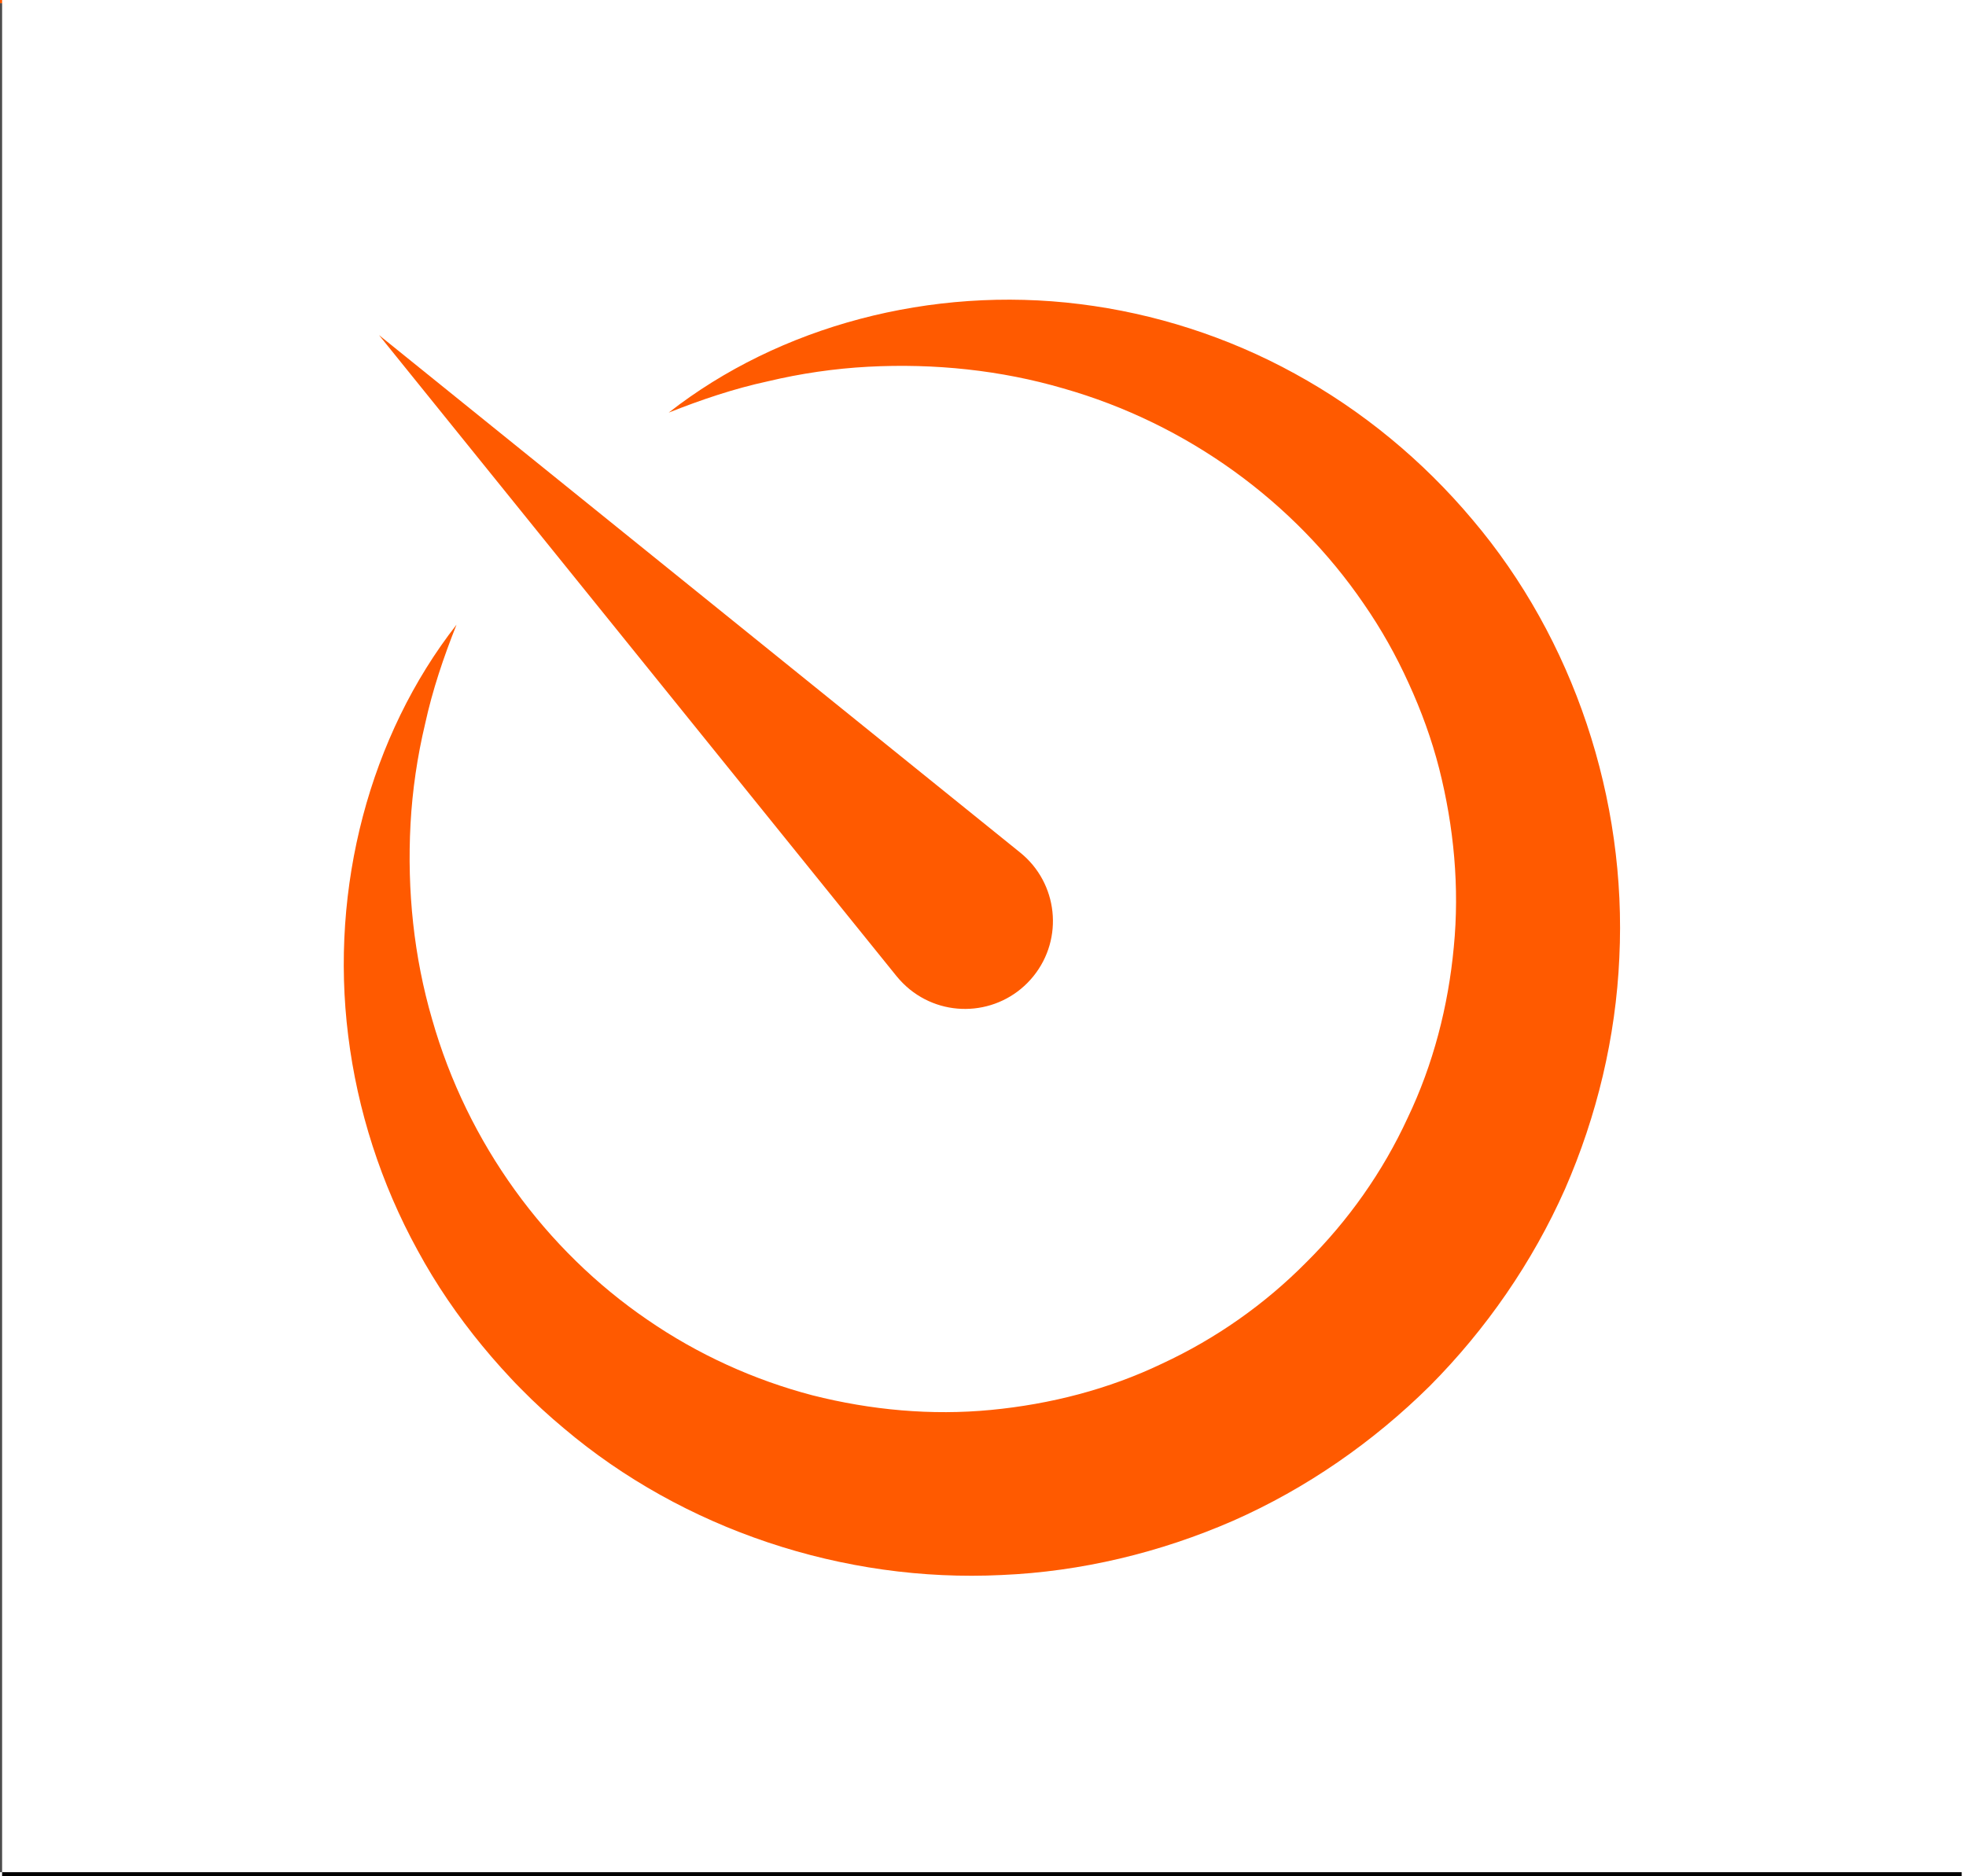
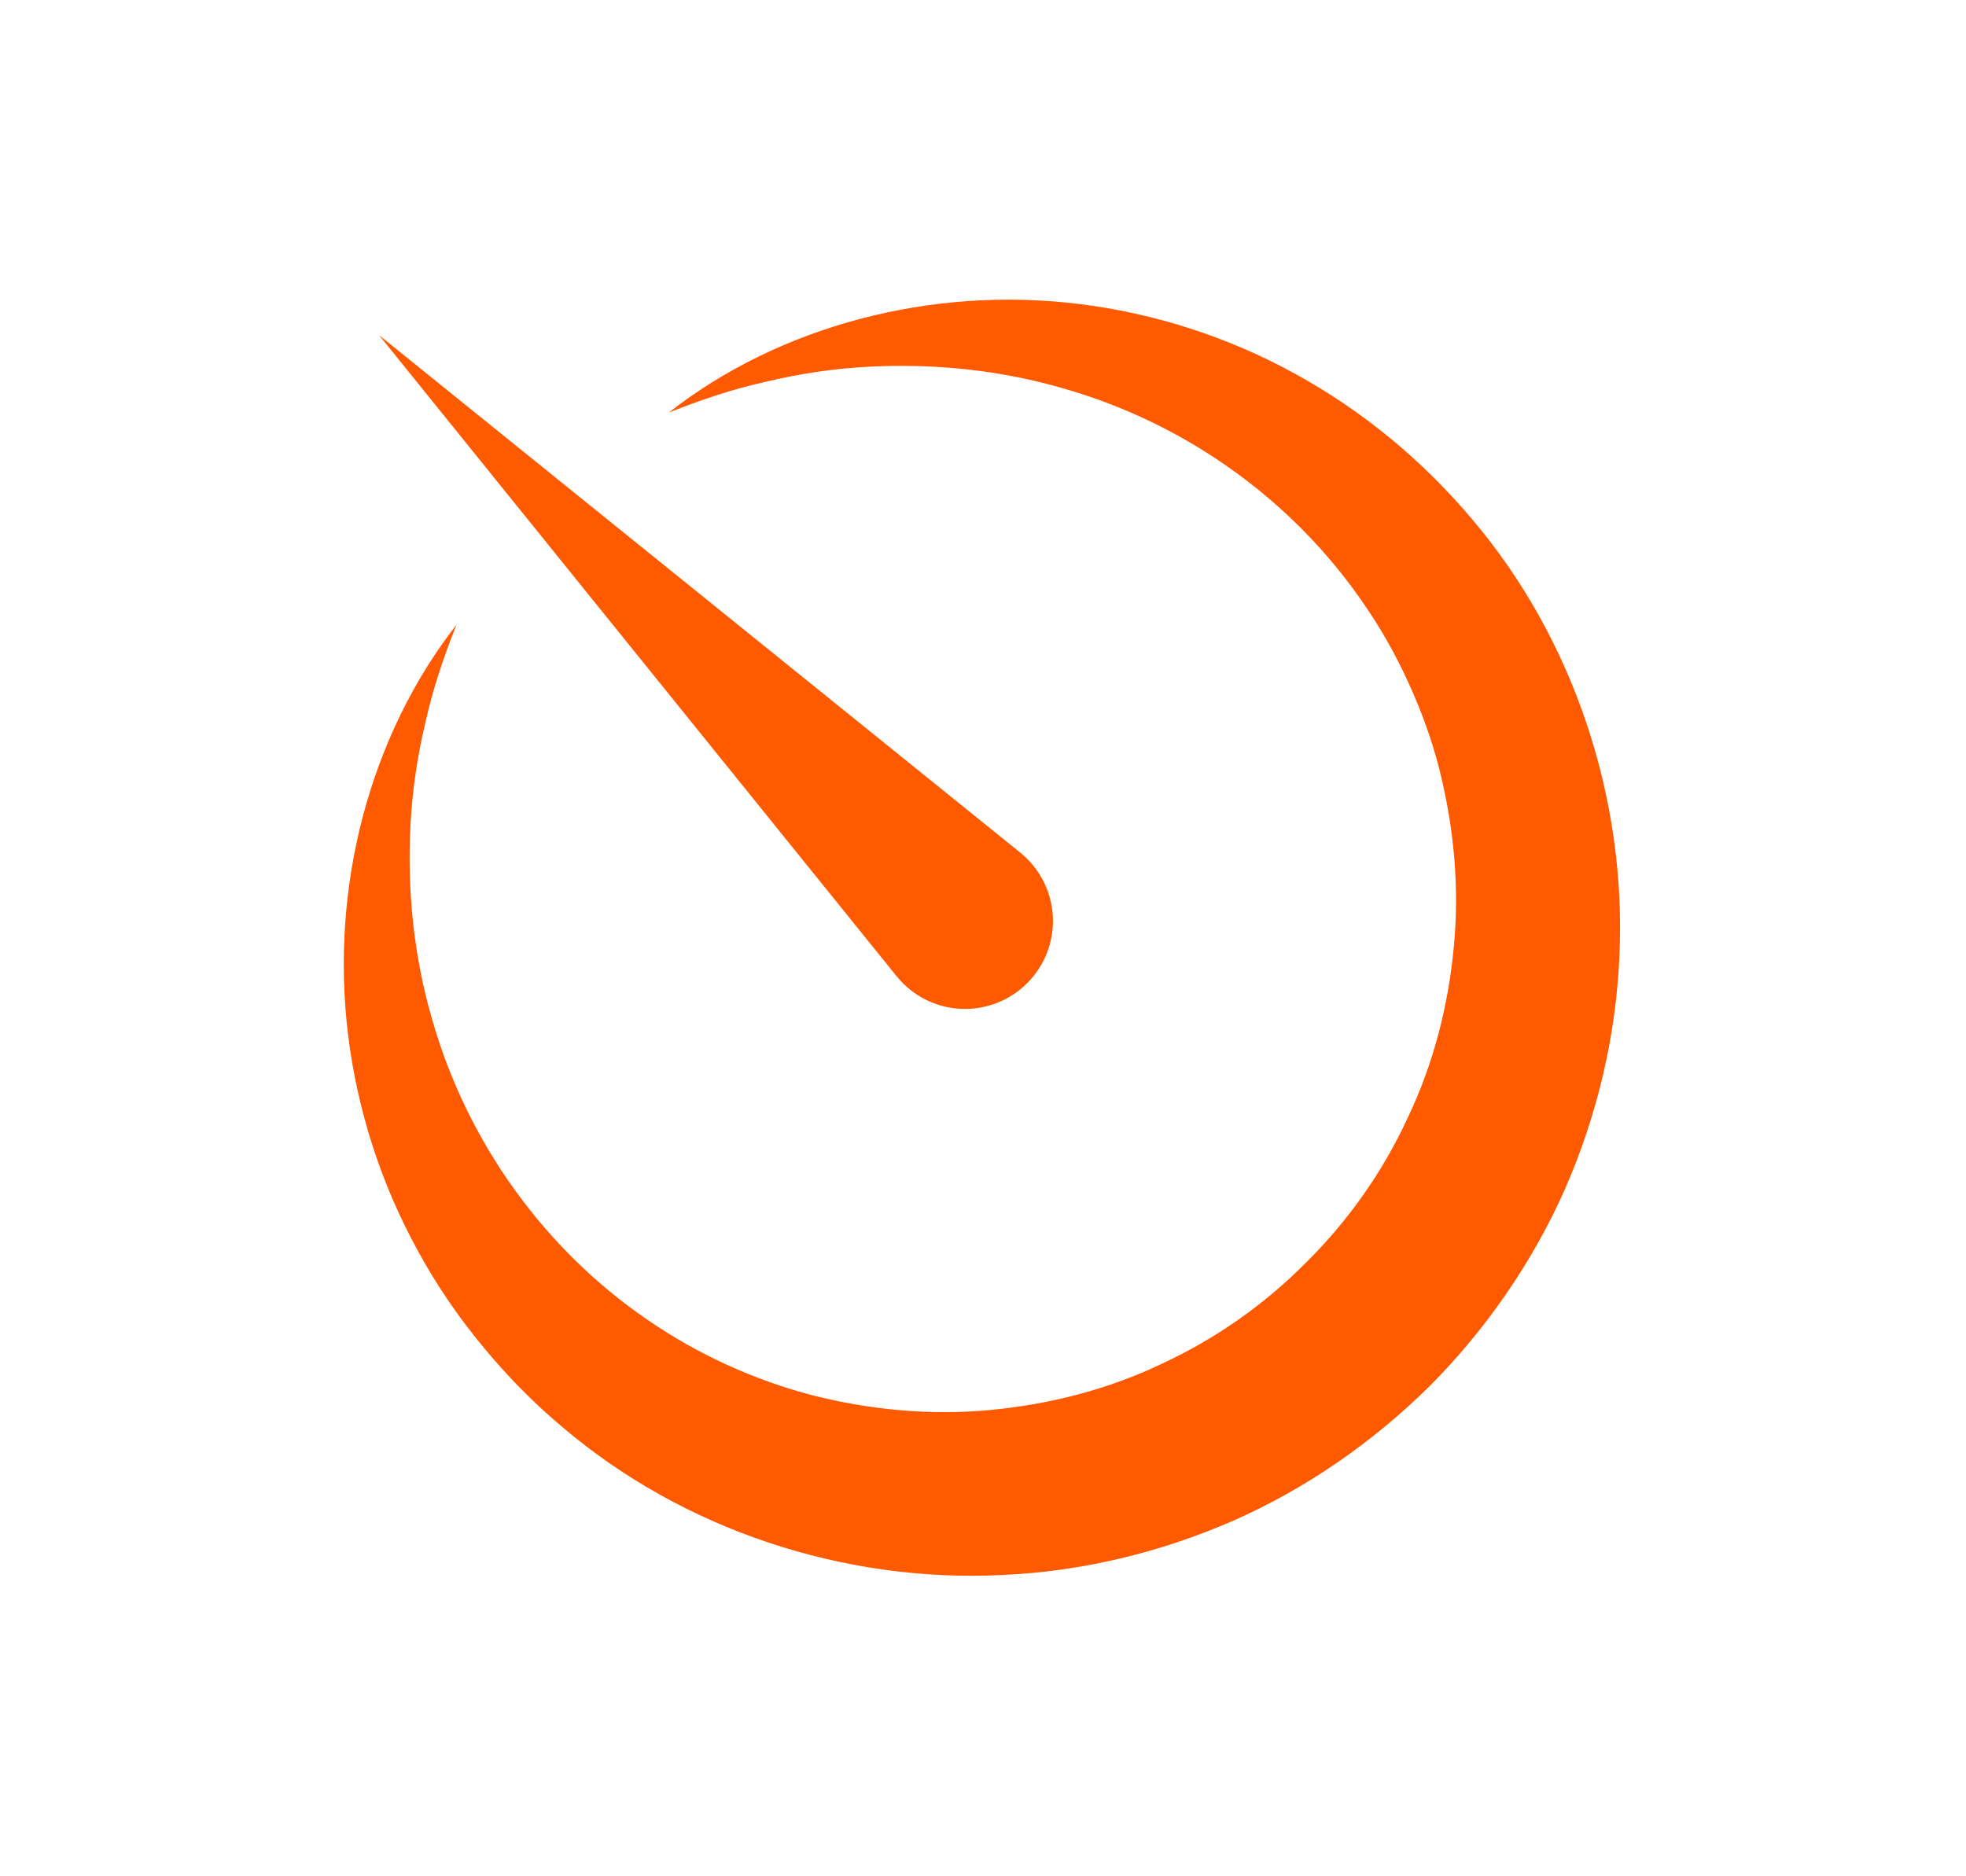
<svg xmlns="http://www.w3.org/2000/svg" width="305px" height="291px" viewBox="0 0 305 291" version="1.1">
  <defs />
  <g id="Page-1" stroke="none" stroke-width="1" fill="none" fill-rule="evenodd">
-     <g id="logos" transform="translate(-304, -1007)">
-       <g id="Group" transform="translate(304, 1007)">
+     <g id="icon-only-orange">
+       <g id="Group">
        <rect id="Rectangle-path" x="0.328" y="0.496" width="304.003" height="290.003" />
        <path d="M139.095,151.476 L58.8,51.998 L158.277,132.296 C164.138,137.03 165.054,145.616 160.322,151.476 C155.592,157.339 147.004,158.257 141.142,153.523 C140.394,152.917 139.681,152.194 139.095,151.476 Z" id="Shape" fill="#FF5A00" fill-rule="nonzero" />
        <path d="M70.824,96.929 C68.808,101.992 67.094,107.085 65.959,112.281 C64.73,117.437 63.971,122.652 63.688,127.844 C63.131,138.227 64.221,148.5 67.03,158.137 C72.516,177.457 84.671,194.004 100.442,204.785 C108.286,210.187 116.989,214.129 126.038,216.504 C135.104,218.801 144.505,219.664 153.731,218.774 C162.94,217.891 171.993,215.567 180.274,211.594 C188.59,207.735 196.196,202.403 202.659,195.864 C209.182,189.391 214.54,181.798 218.376,173.469 C222.34,165.192 224.682,156.141 225.54,146.934 C226.442,137.711 225.561,128.317 223.269,119.254 C222.109,114.723 220.499,110.297 218.535,106.016 C216.594,101.723 214.267,97.578 211.555,93.668 C200.778,77.906 184.248,65.754 164.936,60.262 C155.305,57.449 145.034,56.356 134.657,56.907 C129.464,57.188 124.249,57.942 119.093,59.173 C113.894,60.298 108.8,62.013 103.738,64.025 C120.929,50.569 144.476,44.311 167.525,47.186 C179.05,48.61 190.463,52.25 200.88,57.978 C211.312,63.689 220.702,71.419 228.462,80.666 C244.114,99.135 252.421,123.99 251.218,148.607 C250.667,160.923 247.751,173.158 242.782,184.521 C237.743,195.865 230.559,206.251 221.835,215.037 C213.037,223.748 202.664,230.959 191.31,235.967 C179.947,240.928 167.714,243.865 155.402,244.389 C130.785,245.604 105.953,237.268 87.484,221.631 C85.15,219.682 82.98,217.701 80.802,215.479 C80.259,214.924 79.657,214.327 79.241,213.858 L77.755,212.241 C76.755,211.132 75.776,209.995 74.827,208.839 C71.026,204.226 67.639,199.276 64.809,194.054 C59.084,183.644 55.444,172.238 54.02,160.714 C51.14,137.671 57.386,114.132 70.824,96.929 Z" id="Shape" fill="#FF5A00" fill-rule="nonzero" />
      </g>
-       <g id="Group" transform="translate(0, 1297)">
-         <rect id="Rectangle-path" x="0.324" y="0.499" width="304.004" height="290.002" />
-       </g>
-       <g id="Group" transform="translate(0, 1007)" fill="#4D4D4D" fill-rule="nonzero">
-         <rect id="Rectangle-path" x="0.324" y="0.497" width="304.004" height="290.002" />
-       </g>
-       <g id="Group" transform="translate(0, 717)" fill="#FF5A00" fill-rule="nonzero">
-         <rect id="Rectangle-path" x="0.324" y="0.495" width="304.004" height="290.002" />
-       </g>
-       <g id="Group" transform="translate(304, 1297)" fill="#000000" fill-rule="nonzero">
-         <rect id="Rectangle-path" x="0.328" y="0.499" width="304.003" height="290.002" />
-       </g>
    </g>
  </g>
</svg>
